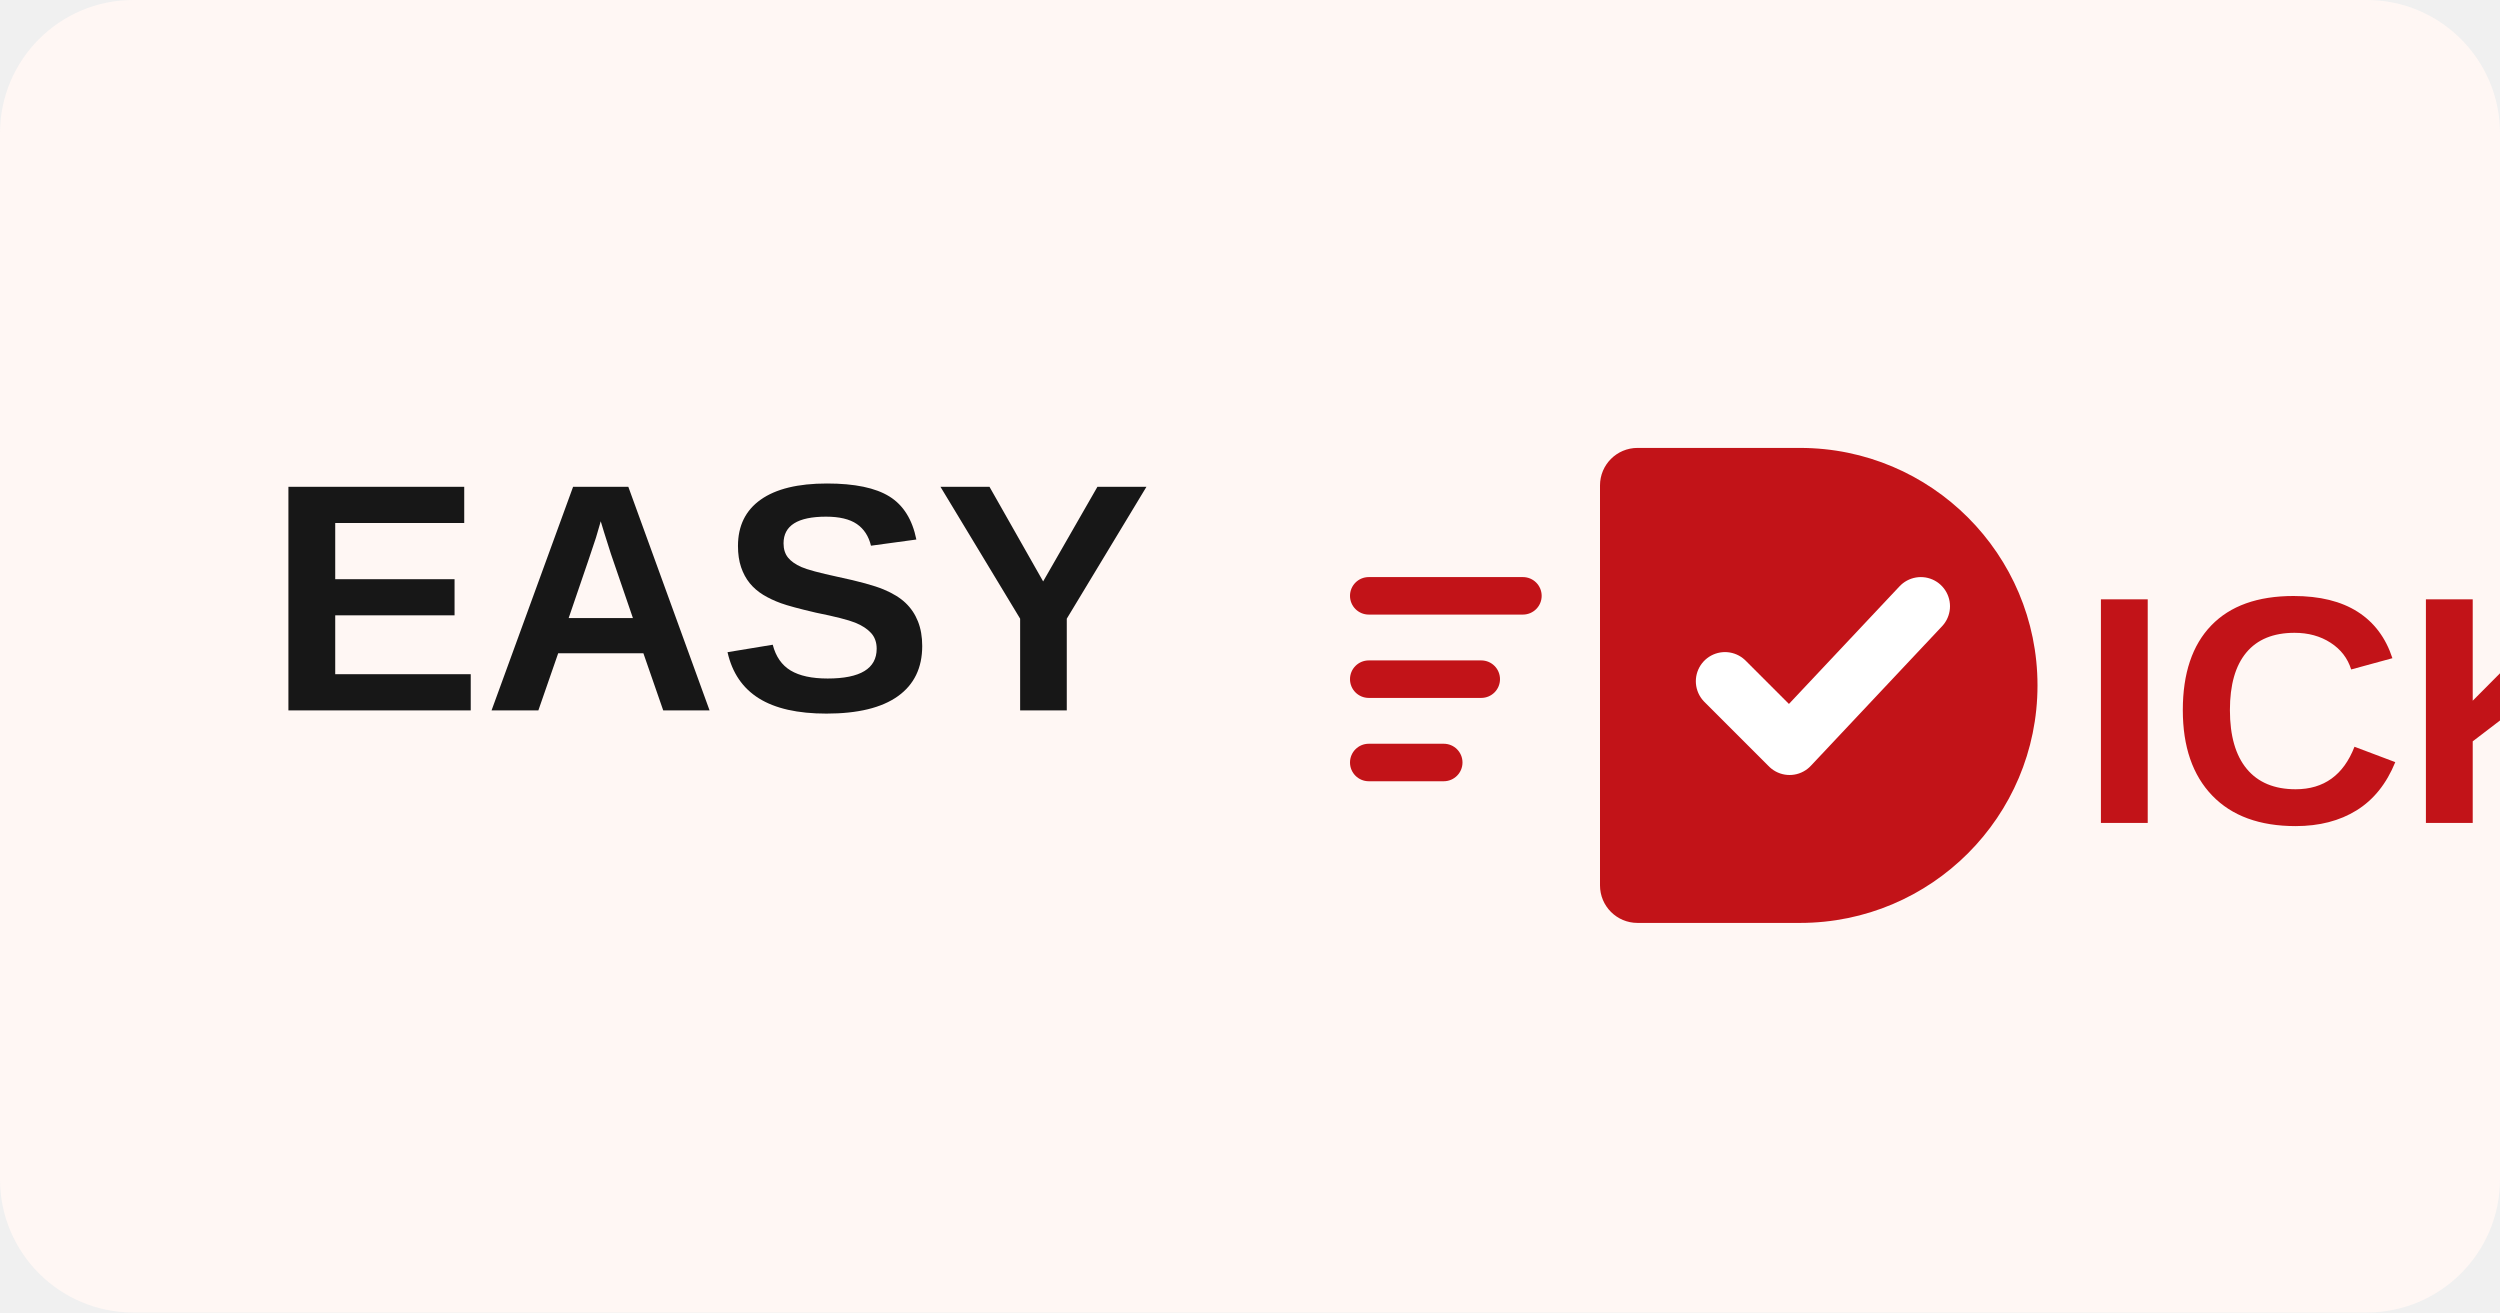
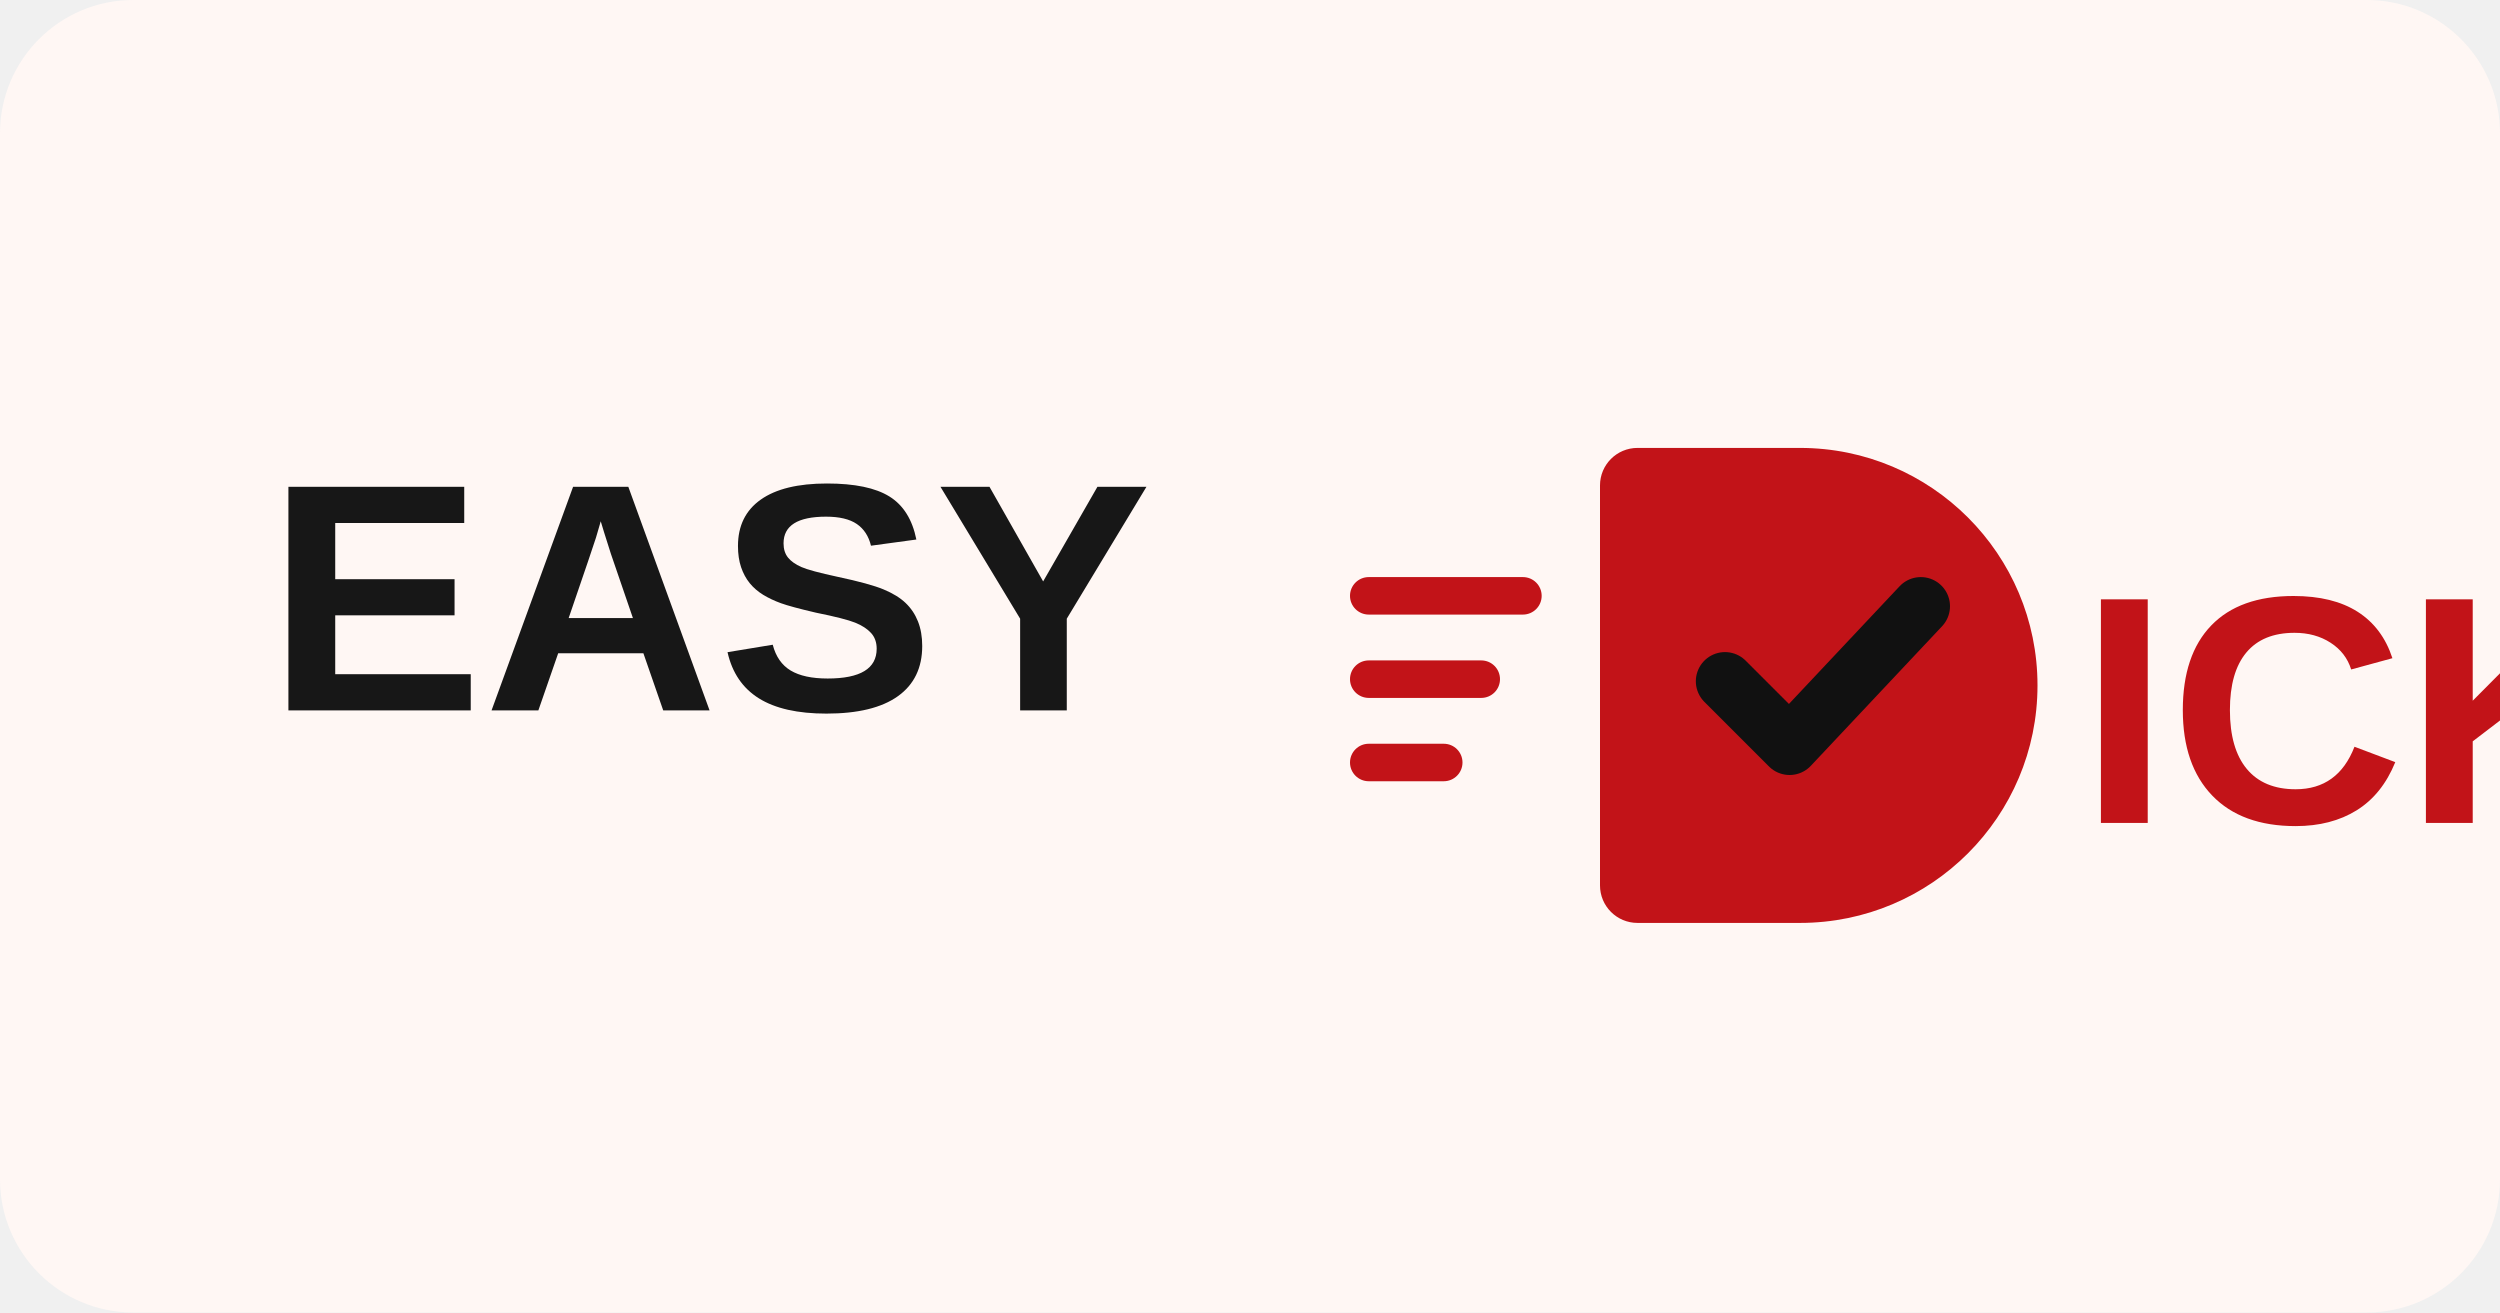
<svg xmlns="http://www.w3.org/2000/svg" width="1200" height="630" viewBox="0 0 1200 630" fill="none">
  <rect width="1200" height="630" rx="64" fill="#fff7f4" />
  <g transform="translate(128 215)">
    <text x="0" y="126" fill="#171717" font-family="Arial, Helvetica, sans-serif" font-size="156" font-weight="900" letter-spacing="0">EASY</text>
    <g transform="translate(520 16)" fill="#C21318">
      <rect x="0" y="46" width="92" height="18" rx="9" />
      <rect x="0" y="86" width="72" height="18" rx="9" />
      <rect x="0" y="126" width="54" height="18" rx="9" />
    </g>
    <g transform="translate(640 0)">
      <path d="M0 18C0 8.059 8.059 0 18 0H96C158.96 0 210 51.04 210 114C210 176.96 158.96 228 96 228H18C8.059 228 0 219.941 0 210V18Z" fill="#C21318" />
-       <path d="M60 112L91 143L154 76" stroke="#ffffff" stroke-width="28" stroke-linecap="round" stroke-linejoin="round" />
+       <path d="M60 112L91 143L154 76" stroke="#111111" stroke-width="28" stroke-linecap="round" stroke-linejoin="round" />
    </g>
    <text x="870" y="180" fill="#C21318" font-family="Arial, Helvetica, sans-serif" font-size="156" font-weight="900" letter-spacing="0">ICK</text>
  </g>
</svg>
